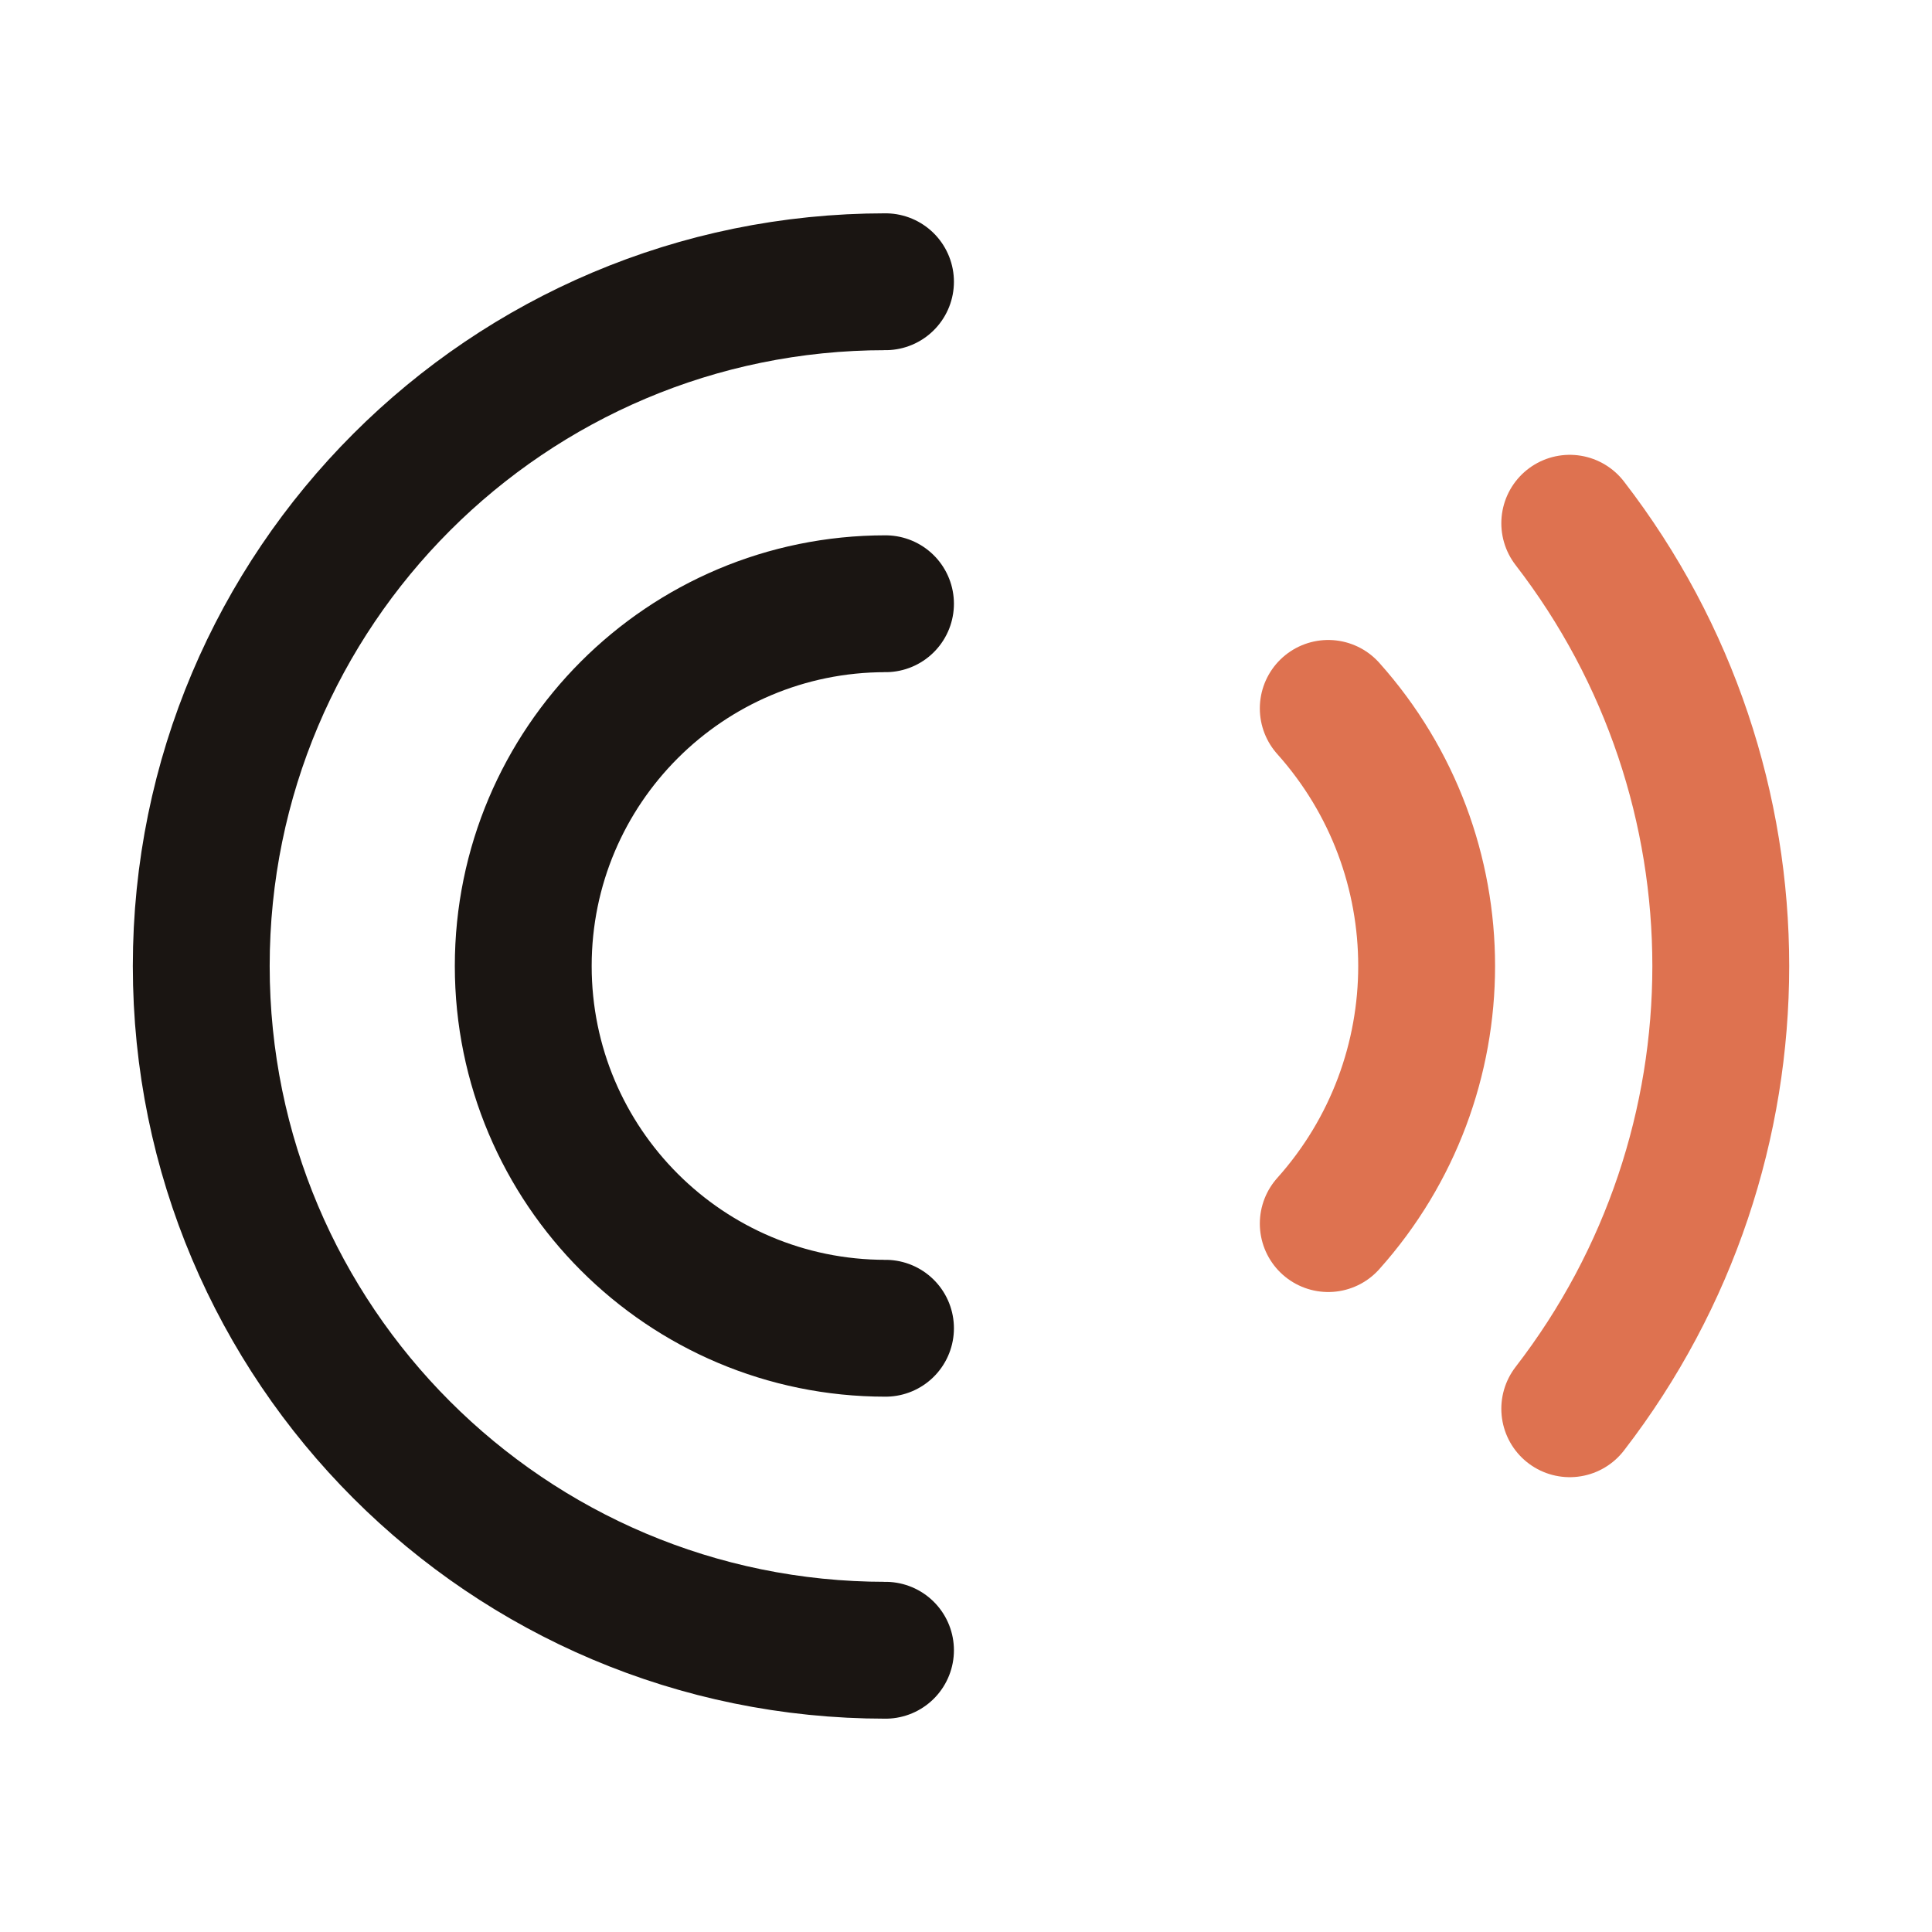
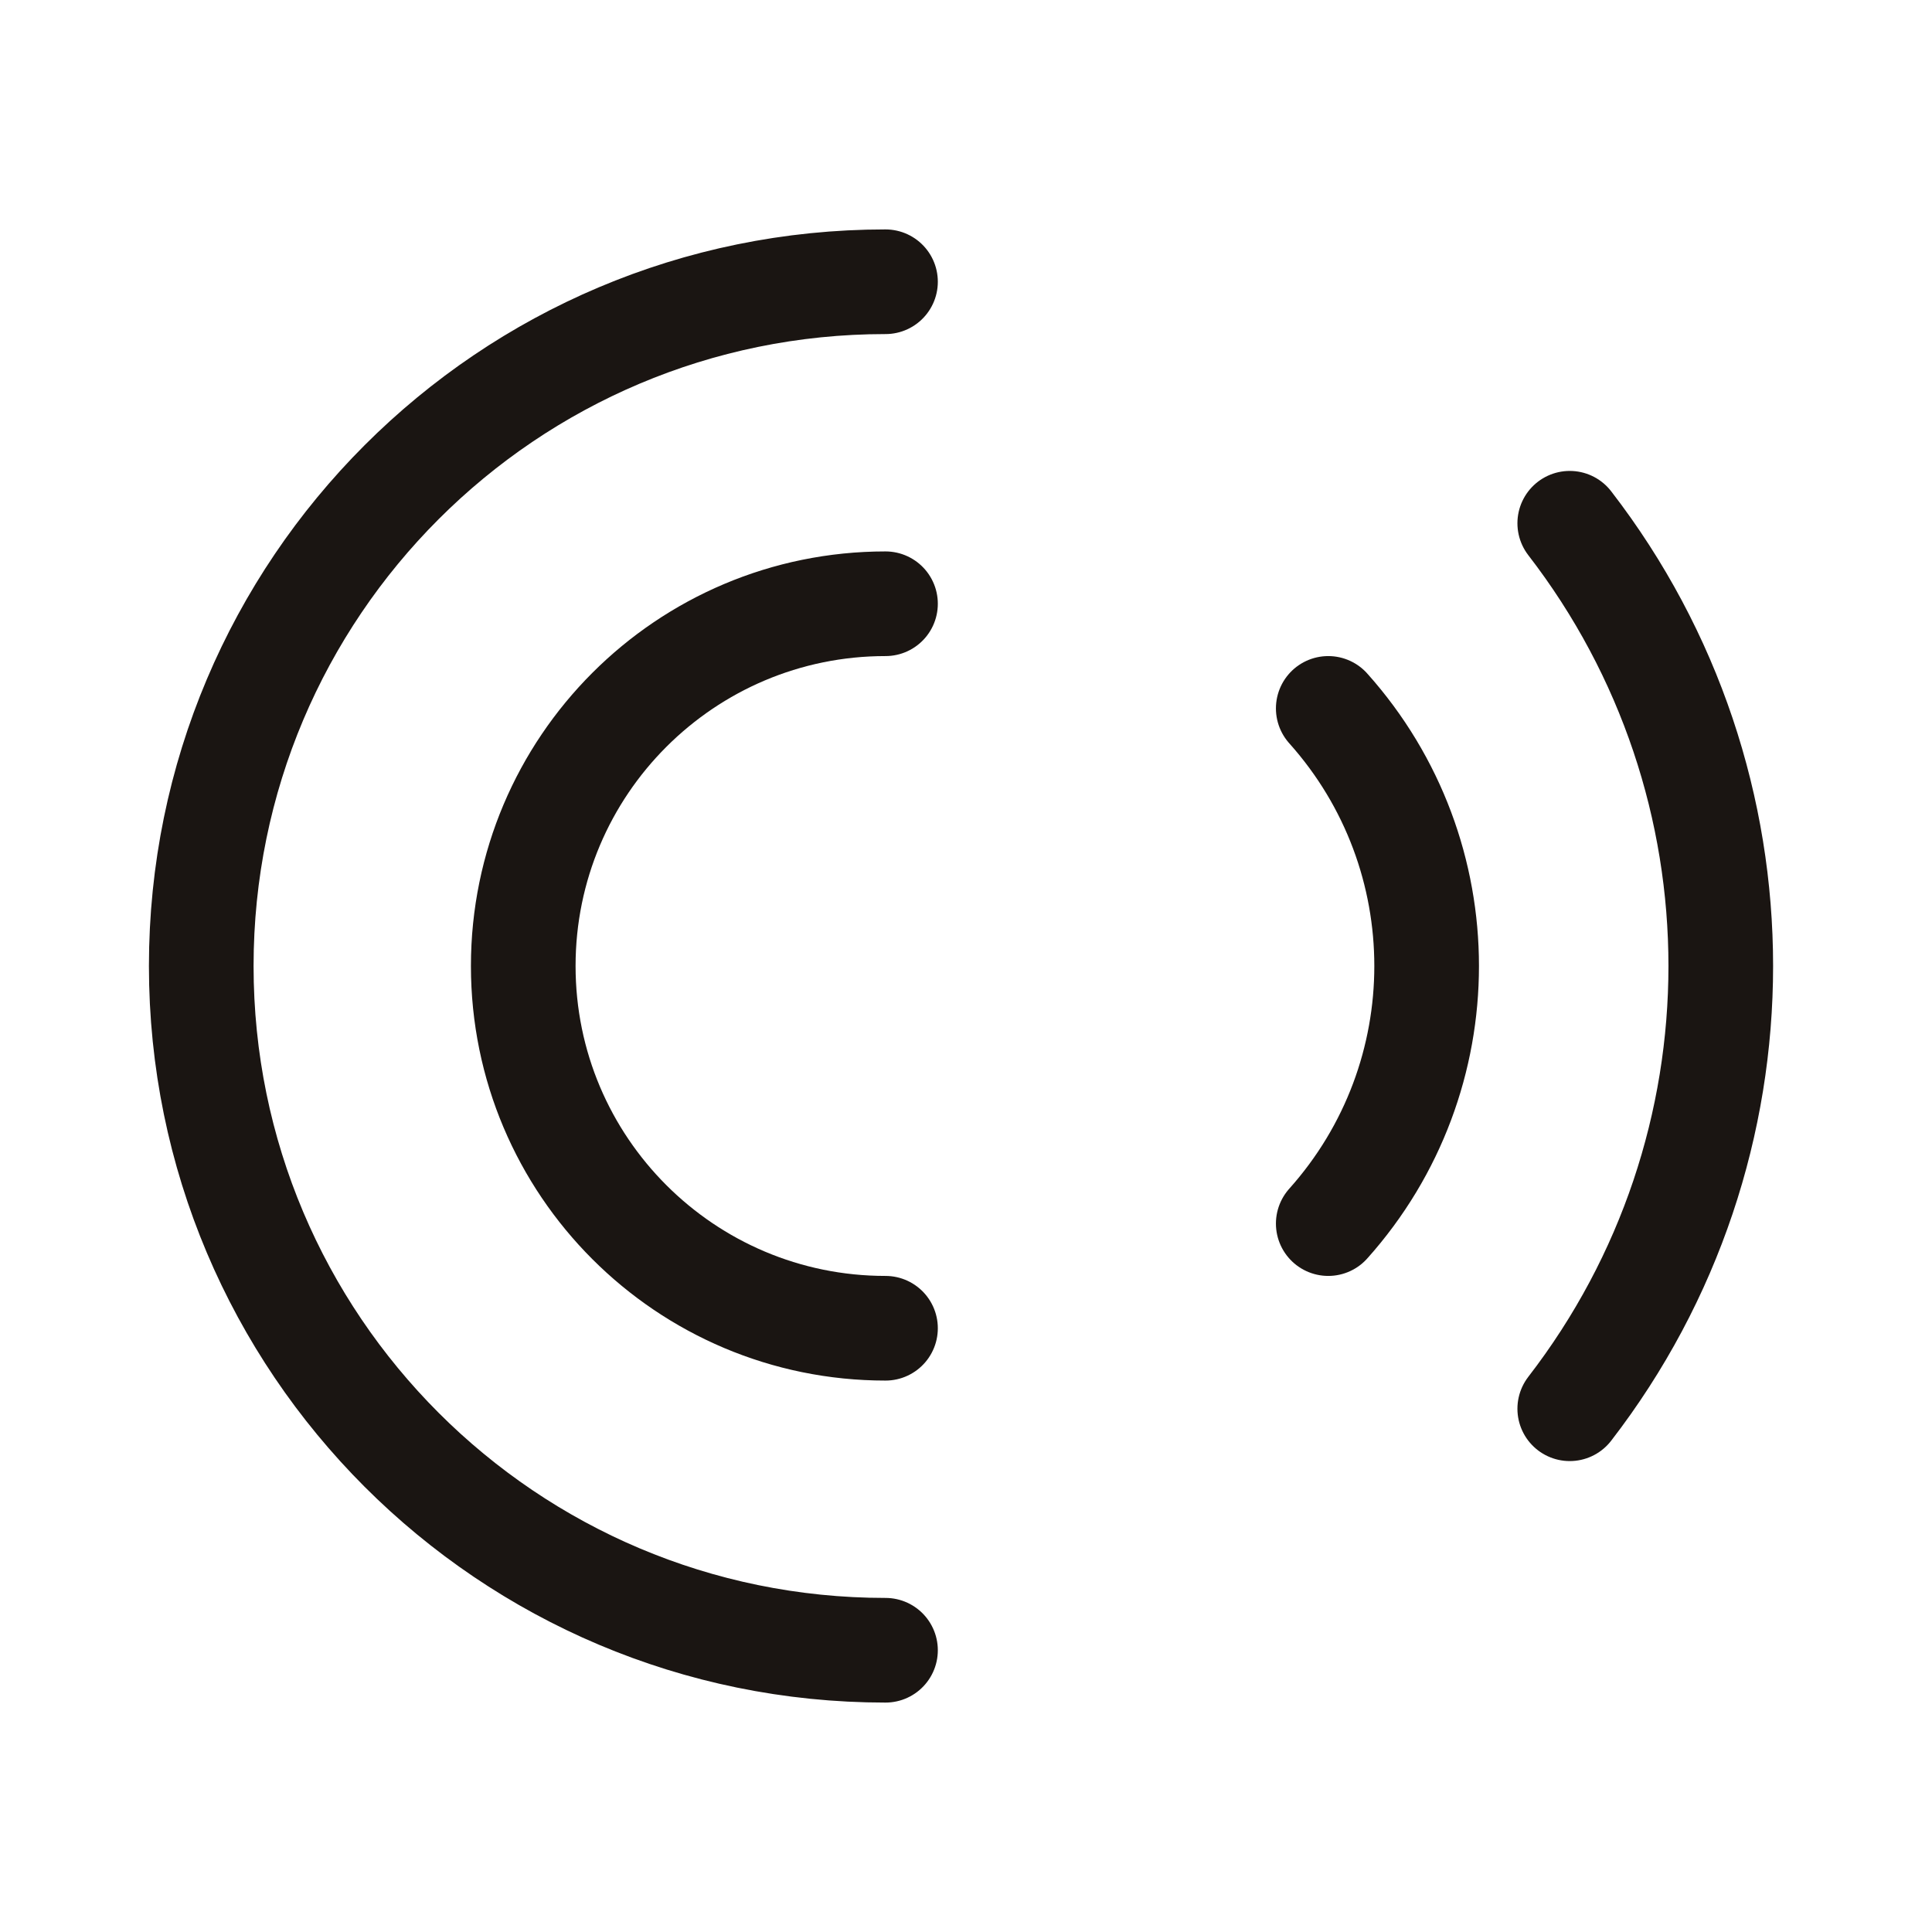
- <svg xmlns="http://www.w3.org/2000/svg" viewBox="0 0 24 24" fill="none" stroke-linecap="round" stroke-linejoin="round" stroke-width="1.7">
-   <path d="M11 3.5a8.5 8.5 0 1 0 0 17" stroke="#1A1512" />
-   <path d="M11 7.5a4.5 4.5 0 1 0 0 9" stroke="#1A1512" />
-   <path d="M16.5 8.8a4.8 4.8 0 0 1 0 6.4" stroke="#DE7250" />
-   <path d="M19.5 6.5a9 9 0 0 1 0 11" stroke="#DE7250" />
+ <svg xmlns="http://www.w3.org/2000/svg" viewBox="0 0 24 24" fill="none" stroke="#1A1512" stroke-linecap="round" stroke-linejoin="round" stroke-width="1.3">
+   <path d="M11 3.5a8.5 8.5 0 1 0 0 17" />
+   <path d="M11 7.5a4.5 4.5 0 1 0 0 9" />
+   <path d="M16.5 8.8a4.8 4.8 0 0 1 0 6.4" />
+   <path d="M19.5 6.5a9 9 0 0 1 0 11" />
</svg>
